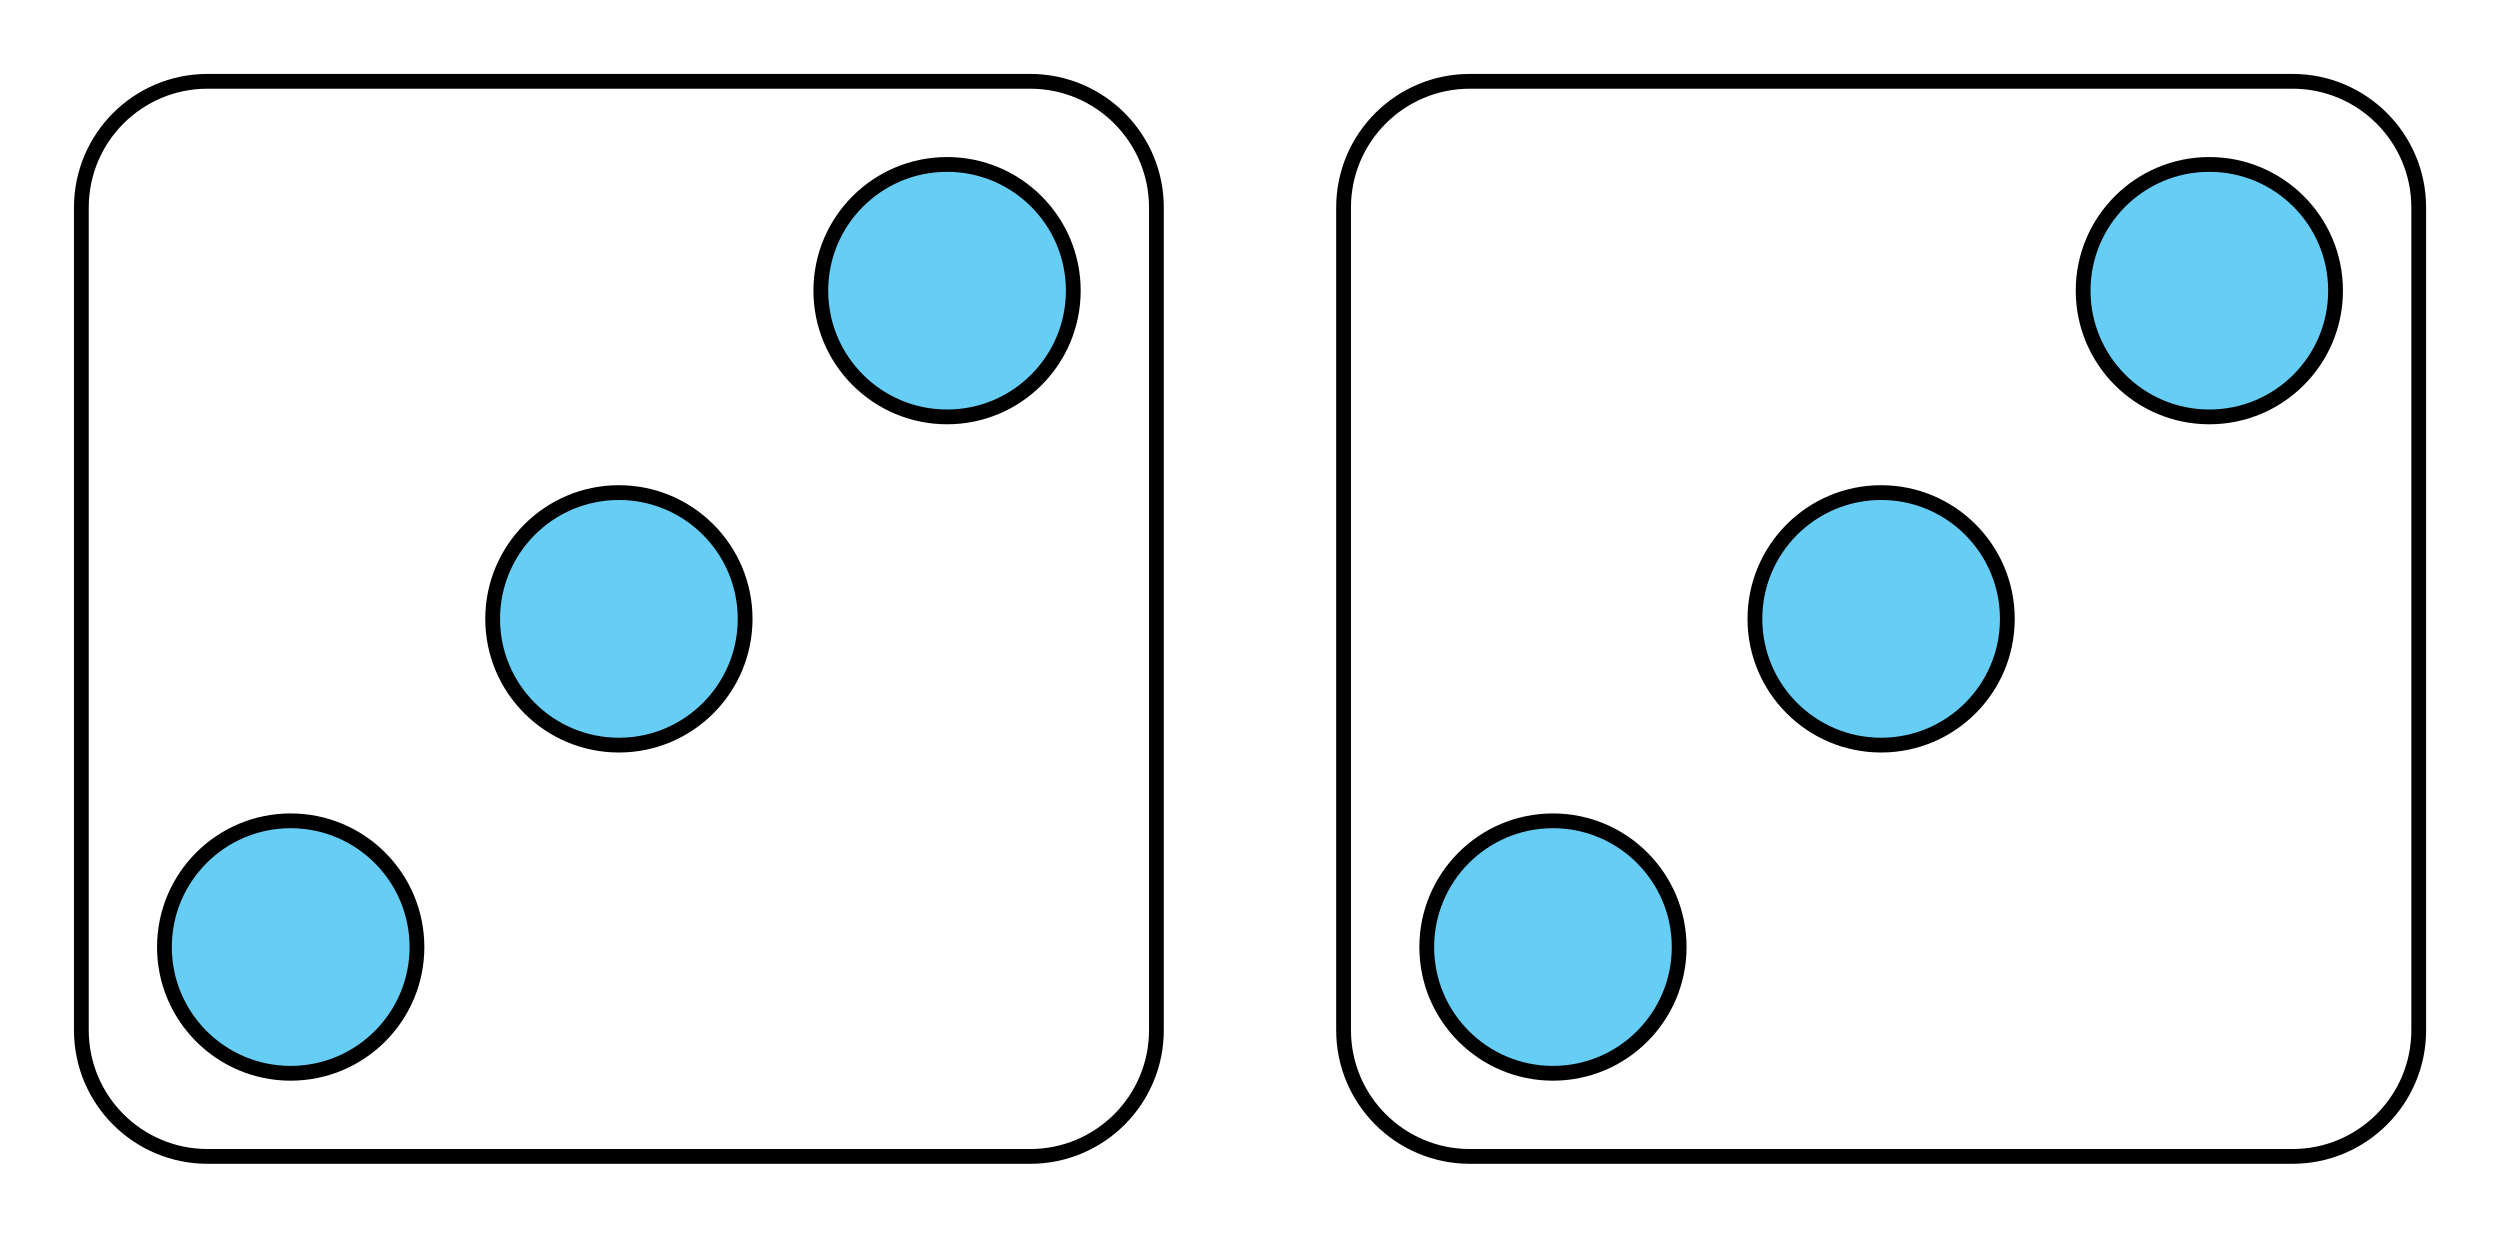
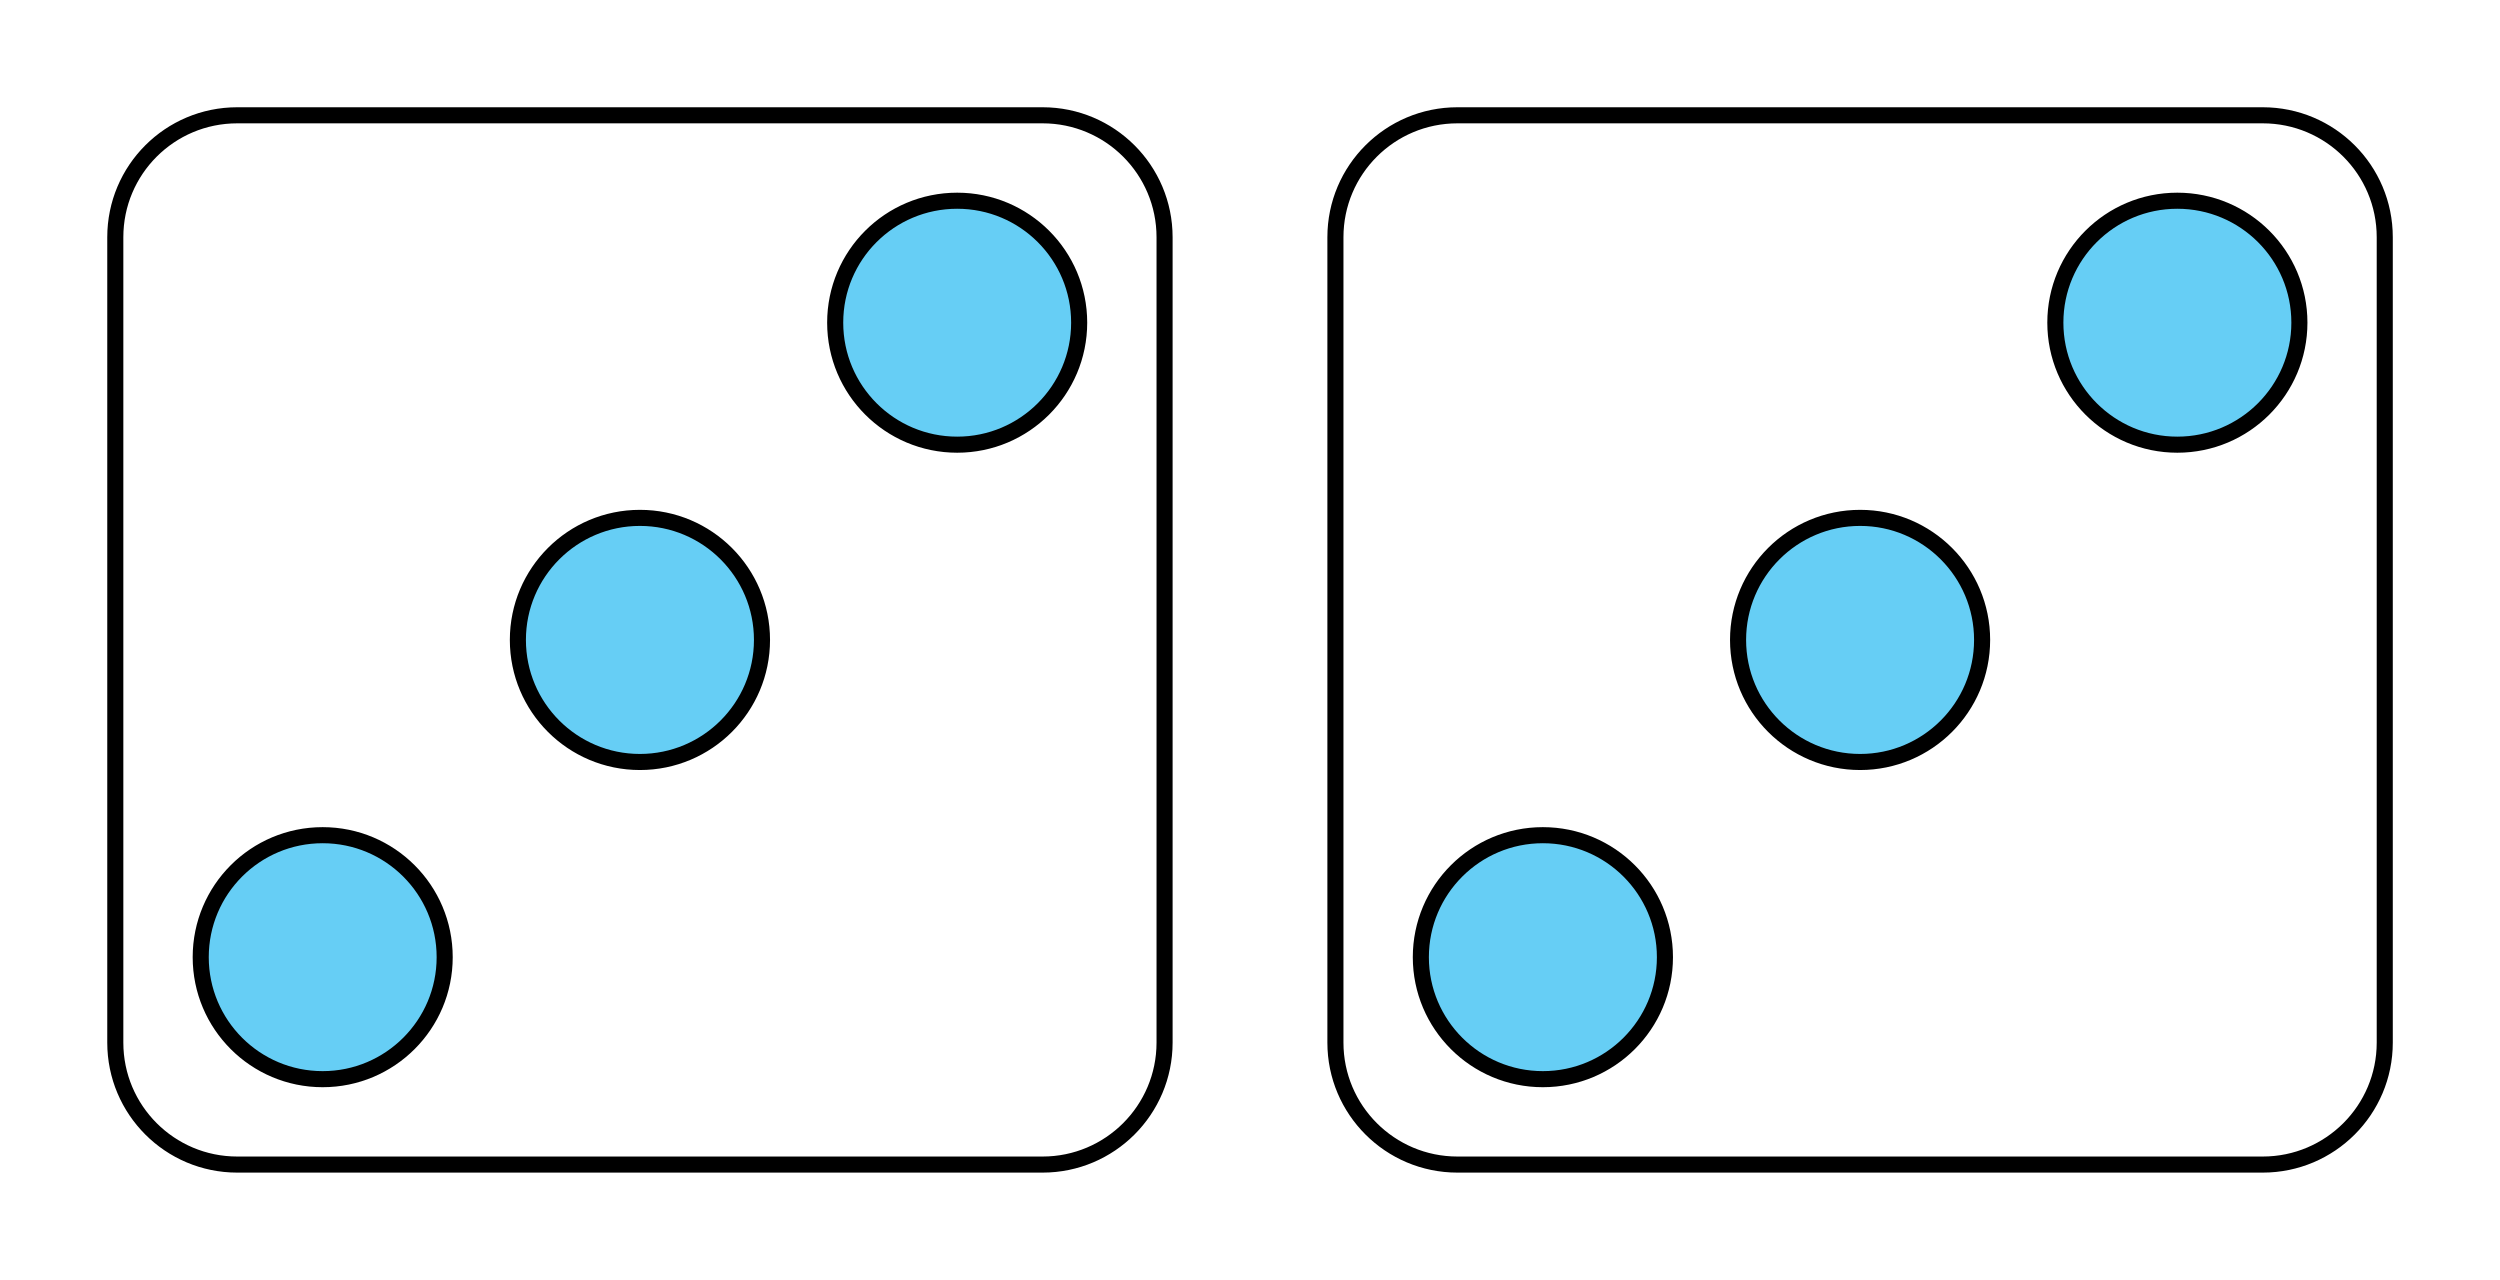
- <svg xmlns="http://www.w3.org/2000/svg" width="210.536" height="104.236" viewBox="0 0 210.536 104.236">
-   <path fill-rule="nonzero" fill="rgb(40%, 80.784%, 96.078%)" fill-opacity="1" stroke-width="0.996" stroke-linecap="butt" stroke-linejoin="round" stroke="rgb(0%, 0%, 0%)" stroke-opacity="1" stroke-miterlimit="10" d="M 30.618 22.109 C 30.618 26.806 26.808 30.615 22.108 30.615 C 17.415 30.615 13.605 26.806 13.605 22.109 C 13.605 17.415 17.415 13.606 22.108 13.606 C 26.808 13.606 30.618 17.415 30.618 22.109 Z M 30.618 22.109 " transform="matrix(1.25, 0, 0, -1.25, -3.15875, 107.3938)" />
-   <path fill-rule="nonzero" fill="rgb(40%, 80.784%, 96.078%)" fill-opacity="1" stroke-width="0.996" stroke-linecap="butt" stroke-linejoin="round" stroke="rgb(0%, 0%, 0%)" stroke-opacity="1" stroke-miterlimit="10" d="M 52.727 44.218 C 52.727 48.918 48.918 52.728 44.224 52.728 C 39.524 52.728 35.718 48.918 35.718 44.218 C 35.718 39.524 39.524 35.715 44.224 35.715 C 48.918 35.715 52.727 39.524 52.727 44.218 Z M 52.727 44.218 " transform="matrix(1.25, 0, 0, -1.25, -3.15875, 107.3938)" />
-   <path fill-rule="nonzero" fill="rgb(40%, 80.784%, 96.078%)" fill-opacity="1" stroke-width="0.996" stroke-linecap="butt" stroke-linejoin="round" stroke="rgb(0%, 0%, 0%)" stroke-opacity="1" stroke-miterlimit="10" d="M 74.836 66.334 C 74.836 71.028 71.03 74.837 66.333 74.837 C 61.636 74.837 57.827 71.028 57.827 66.334 C 57.827 61.634 61.636 57.828 66.333 57.828 C 71.03 57.828 74.836 61.634 74.836 66.334 Z M 74.836 66.334 " transform="matrix(1.25, 0, 0, -1.25, -3.15875, 107.3938)" />
-   <path fill="none" stroke-width="0.996" stroke-linecap="butt" stroke-linejoin="round" stroke="rgb(0%, 0%, 0%)" stroke-opacity="1" stroke-miterlimit="10" d="M 71.933 80.437 L 16.511 80.437 C 11.811 80.437 8.008 76.631 8.008 71.934 L 8.008 16.509 C 8.008 11.812 11.811 8.006 16.511 8.006 L 71.933 8.006 C 76.63 8.006 80.436 11.812 80.436 16.509 L 80.436 71.934 C 80.436 76.631 76.63 80.437 71.933 80.437 Z M 71.933 80.437 " transform="matrix(1.25, 0, 0, -1.25, -3.15875, 107.3938)" />
-   <path fill-rule="nonzero" fill="rgb(40%, 80.784%, 96.078%)" fill-opacity="1" stroke-width="0.996" stroke-linecap="butt" stroke-linejoin="round" stroke="rgb(0%, 0%, 0%)" stroke-opacity="1" stroke-miterlimit="10" d="M 115.655 22.109 C 115.655 26.806 111.849 30.615 107.152 30.615 C 102.458 30.615 98.649 26.806 98.649 22.109 C 98.649 17.415 102.458 13.606 107.152 13.606 C 111.849 13.606 115.655 17.415 115.655 22.109 Z M 115.655 22.109 " transform="matrix(1.25, 0, 0, -1.25, -3.15875, 107.3938)" />
-   <path fill-rule="nonzero" fill="rgb(40%, 80.784%, 96.078%)" fill-opacity="1" stroke-width="0.996" stroke-linecap="butt" stroke-linejoin="round" stroke="rgb(0%, 0%, 0%)" stroke-opacity="1" stroke-miterlimit="10" d="M 137.764 44.218 C 137.764 48.918 133.961 52.728 129.261 52.728 C 124.568 52.728 120.758 48.918 120.758 44.218 C 120.758 39.524 124.568 35.715 129.261 35.715 C 133.961 35.715 137.764 39.524 137.764 44.218 Z M 137.764 44.218 " transform="matrix(1.25, 0, 0, -1.25, -3.15875, 107.3938)" />
-   <path fill-rule="nonzero" fill="rgb(40%, 80.784%, 96.078%)" fill-opacity="1" stroke-width="0.996" stroke-linecap="butt" stroke-linejoin="round" stroke="rgb(0%, 0%, 0%)" stroke-opacity="1" stroke-miterlimit="10" d="M 159.877 66.334 C 159.877 71.028 156.071 74.837 151.374 74.837 C 146.674 74.837 142.871 71.028 142.871 66.334 C 142.871 61.634 146.674 57.828 151.374 57.828 C 156.071 57.828 159.877 61.634 159.877 66.334 Z M 159.877 66.334 " transform="matrix(1.25, 0, 0, -1.25, -3.15875, 107.3938)" />
-   <path fill="none" stroke-width="0.996" stroke-linecap="butt" stroke-linejoin="round" stroke="rgb(0%, 0%, 0%)" stroke-opacity="1" stroke-miterlimit="10" d="M 156.977 80.437 L 101.552 80.437 C 96.855 80.437 93.046 76.631 93.046 71.934 L 93.046 16.509 C 93.046 11.812 96.855 8.006 101.552 8.006 L 156.977 8.006 C 161.671 8.006 165.48 11.812 165.48 16.509 L 165.48 71.934 C 165.48 76.631 161.671 80.437 156.977 80.437 Z M 156.977 80.437 " transform="matrix(1.25, 0, 0, -1.25, -3.15875, 107.3938)" />
+ <svg xmlns="http://www.w3.org/2000/svg" width="174.235" height="89.198" viewBox="0 0 174.235 89.198">
+   <path fill-rule="nonzero" fill="rgb(40%, 80.784%, 96.078%)" fill-opacity="1" stroke-width="0.747" stroke-linecap="butt" stroke-linejoin="round" stroke="rgb(0%, 0%, 0%)" stroke-opacity="1" stroke-miterlimit="10" d="M -9.071 -14.742 C -9.071 -11.609 -11.61 -9.073 -14.74 -9.073 C -17.873 -9.073 -20.406 -11.609 -20.406 -14.742 C -20.406 -17.87 -17.873 -20.409 -14.74 -20.409 C -11.61 -20.409 -9.071 -17.87 -9.071 -14.742 Z M -9.071 -14.742 " transform="matrix(1.5, 0, 0, -1.5, 44.598, 44.598)" />
+   <path fill-rule="nonzero" fill="rgb(40%, 80.784%, 96.078%)" fill-opacity="1" stroke-width="0.747" stroke-linecap="butt" stroke-linejoin="round" stroke="rgb(0%, 0%, 0%)" stroke-opacity="1" stroke-miterlimit="10" d="M 5.672 0 C 5.672 3.13 3.133 5.67 -0 5.67 C -3.13 5.67 -5.67 3.13 -5.67 0 C -5.67 -3.133 -3.13 -5.672 -0 -5.672 C 3.133 -5.672 5.672 -3.133 5.672 0 Z M 5.672 0 " transform="matrix(1.5, 0, 0, -1.5, 44.598, 44.598)" />
+   <path fill-rule="nonzero" fill="rgb(40%, 80.784%, 96.078%)" fill-opacity="1" stroke-width="0.747" stroke-linecap="butt" stroke-linejoin="round" stroke="rgb(0%, 0%, 0%)" stroke-opacity="1" stroke-miterlimit="10" d="M 20.409 14.74 C 20.409 17.873 17.87 20.406 14.742 20.406 C 11.609 20.406 9.073 17.873 9.073 14.74 C 9.073 11.61 11.609 9.071 14.742 9.071 C 17.87 9.071 20.409 11.61 20.409 14.74 Z M 20.409 14.74 " transform="matrix(1.5, 0, 0, -1.5, 44.598, 44.598)" />
+   <path fill="none" stroke-width="0.747" stroke-linecap="butt" stroke-linejoin="round" stroke="rgb(0%, 0%, 0%)" stroke-opacity="1" stroke-miterlimit="10" d="M 18.711 24.375 L -18.709 24.375 C -21.841 24.375 -24.375 21.841 -24.375 18.709 L -24.375 -18.711 C -24.375 -21.838 -21.841 -24.377 -18.709 -24.377 L 18.711 -24.377 C 21.838 -24.377 24.377 -21.838 24.377 -18.711 L 24.377 18.709 C 24.377 21.841 21.838 24.375 18.711 24.375 Z M 18.711 24.375 " transform="matrix(1.5, 0, 0, -1.5, 44.598, 44.598)" />
+   <path fill-rule="nonzero" fill="rgb(40%, 80.784%, 96.078%)" fill-opacity="1" stroke-width="0.747" stroke-linecap="butt" stroke-linejoin="round" stroke="rgb(0%, 0%, 0%)" stroke-opacity="1" stroke-miterlimit="10" d="M 47.625 -14.742 C 47.625 -11.609 45.086 -9.073 41.953 -9.073 C 38.823 -9.073 36.284 -11.609 36.284 -14.742 C 36.284 -17.87 38.823 -20.409 41.953 -20.409 C 45.086 -20.409 47.625 -17.87 47.625 -14.742 Z M 47.625 -14.742 " transform="matrix(1.5, 0, 0, -1.5, 44.598, 44.598)" />
+   <path fill-rule="nonzero" fill="rgb(40%, 80.784%, 96.078%)" fill-opacity="1" stroke-width="0.747" stroke-linecap="butt" stroke-linejoin="round" stroke="rgb(0%, 0%, 0%)" stroke-opacity="1" stroke-miterlimit="10" d="M 62.362 0 C 62.362 3.13 59.823 5.67 56.695 5.67 C 53.562 5.67 51.023 3.13 51.023 0 C 51.023 -3.133 53.562 -5.672 56.695 -5.672 C 59.823 -5.672 62.362 -3.133 62.362 0 Z M 62.362 0 " transform="matrix(1.5, 0, 0, -1.5, 44.598, 44.598)" />
+   <path fill-rule="nonzero" fill="rgb(40%, 80.784%, 96.078%)" fill-opacity="1" stroke-width="0.747" stroke-linecap="butt" stroke-linejoin="round" stroke="rgb(0%, 0%, 0%)" stroke-opacity="1" stroke-miterlimit="10" d="M 77.104 14.74 C 77.104 17.873 74.565 20.406 71.432 20.406 C 68.304 20.406 65.765 17.873 65.765 14.74 C 65.765 11.61 68.304 9.071 71.432 9.071 C 74.565 9.071 77.104 11.61 77.104 14.74 Z M 77.104 14.74 " transform="matrix(1.5, 0, 0, -1.5, 44.598, 44.598)" />
+   <path fill="none" stroke-width="0.747" stroke-linecap="butt" stroke-linejoin="round" stroke="rgb(0%, 0%, 0%)" stroke-opacity="1" stroke-miterlimit="10" d="M 75.401 24.375 L 37.984 24.375 C 34.854 24.375 32.315 21.841 32.315 18.709 L 32.315 -18.711 C 32.315 -21.838 34.854 -24.377 37.984 -24.377 L 75.401 -24.377 C 78.534 -24.377 81.07 -21.838 81.07 -18.711 L 81.07 18.709 C 81.07 21.841 78.534 24.375 75.401 24.375 Z M 75.401 24.375 " transform="matrix(1.5, 0, 0, -1.5, 44.598, 44.598)" />
</svg>
